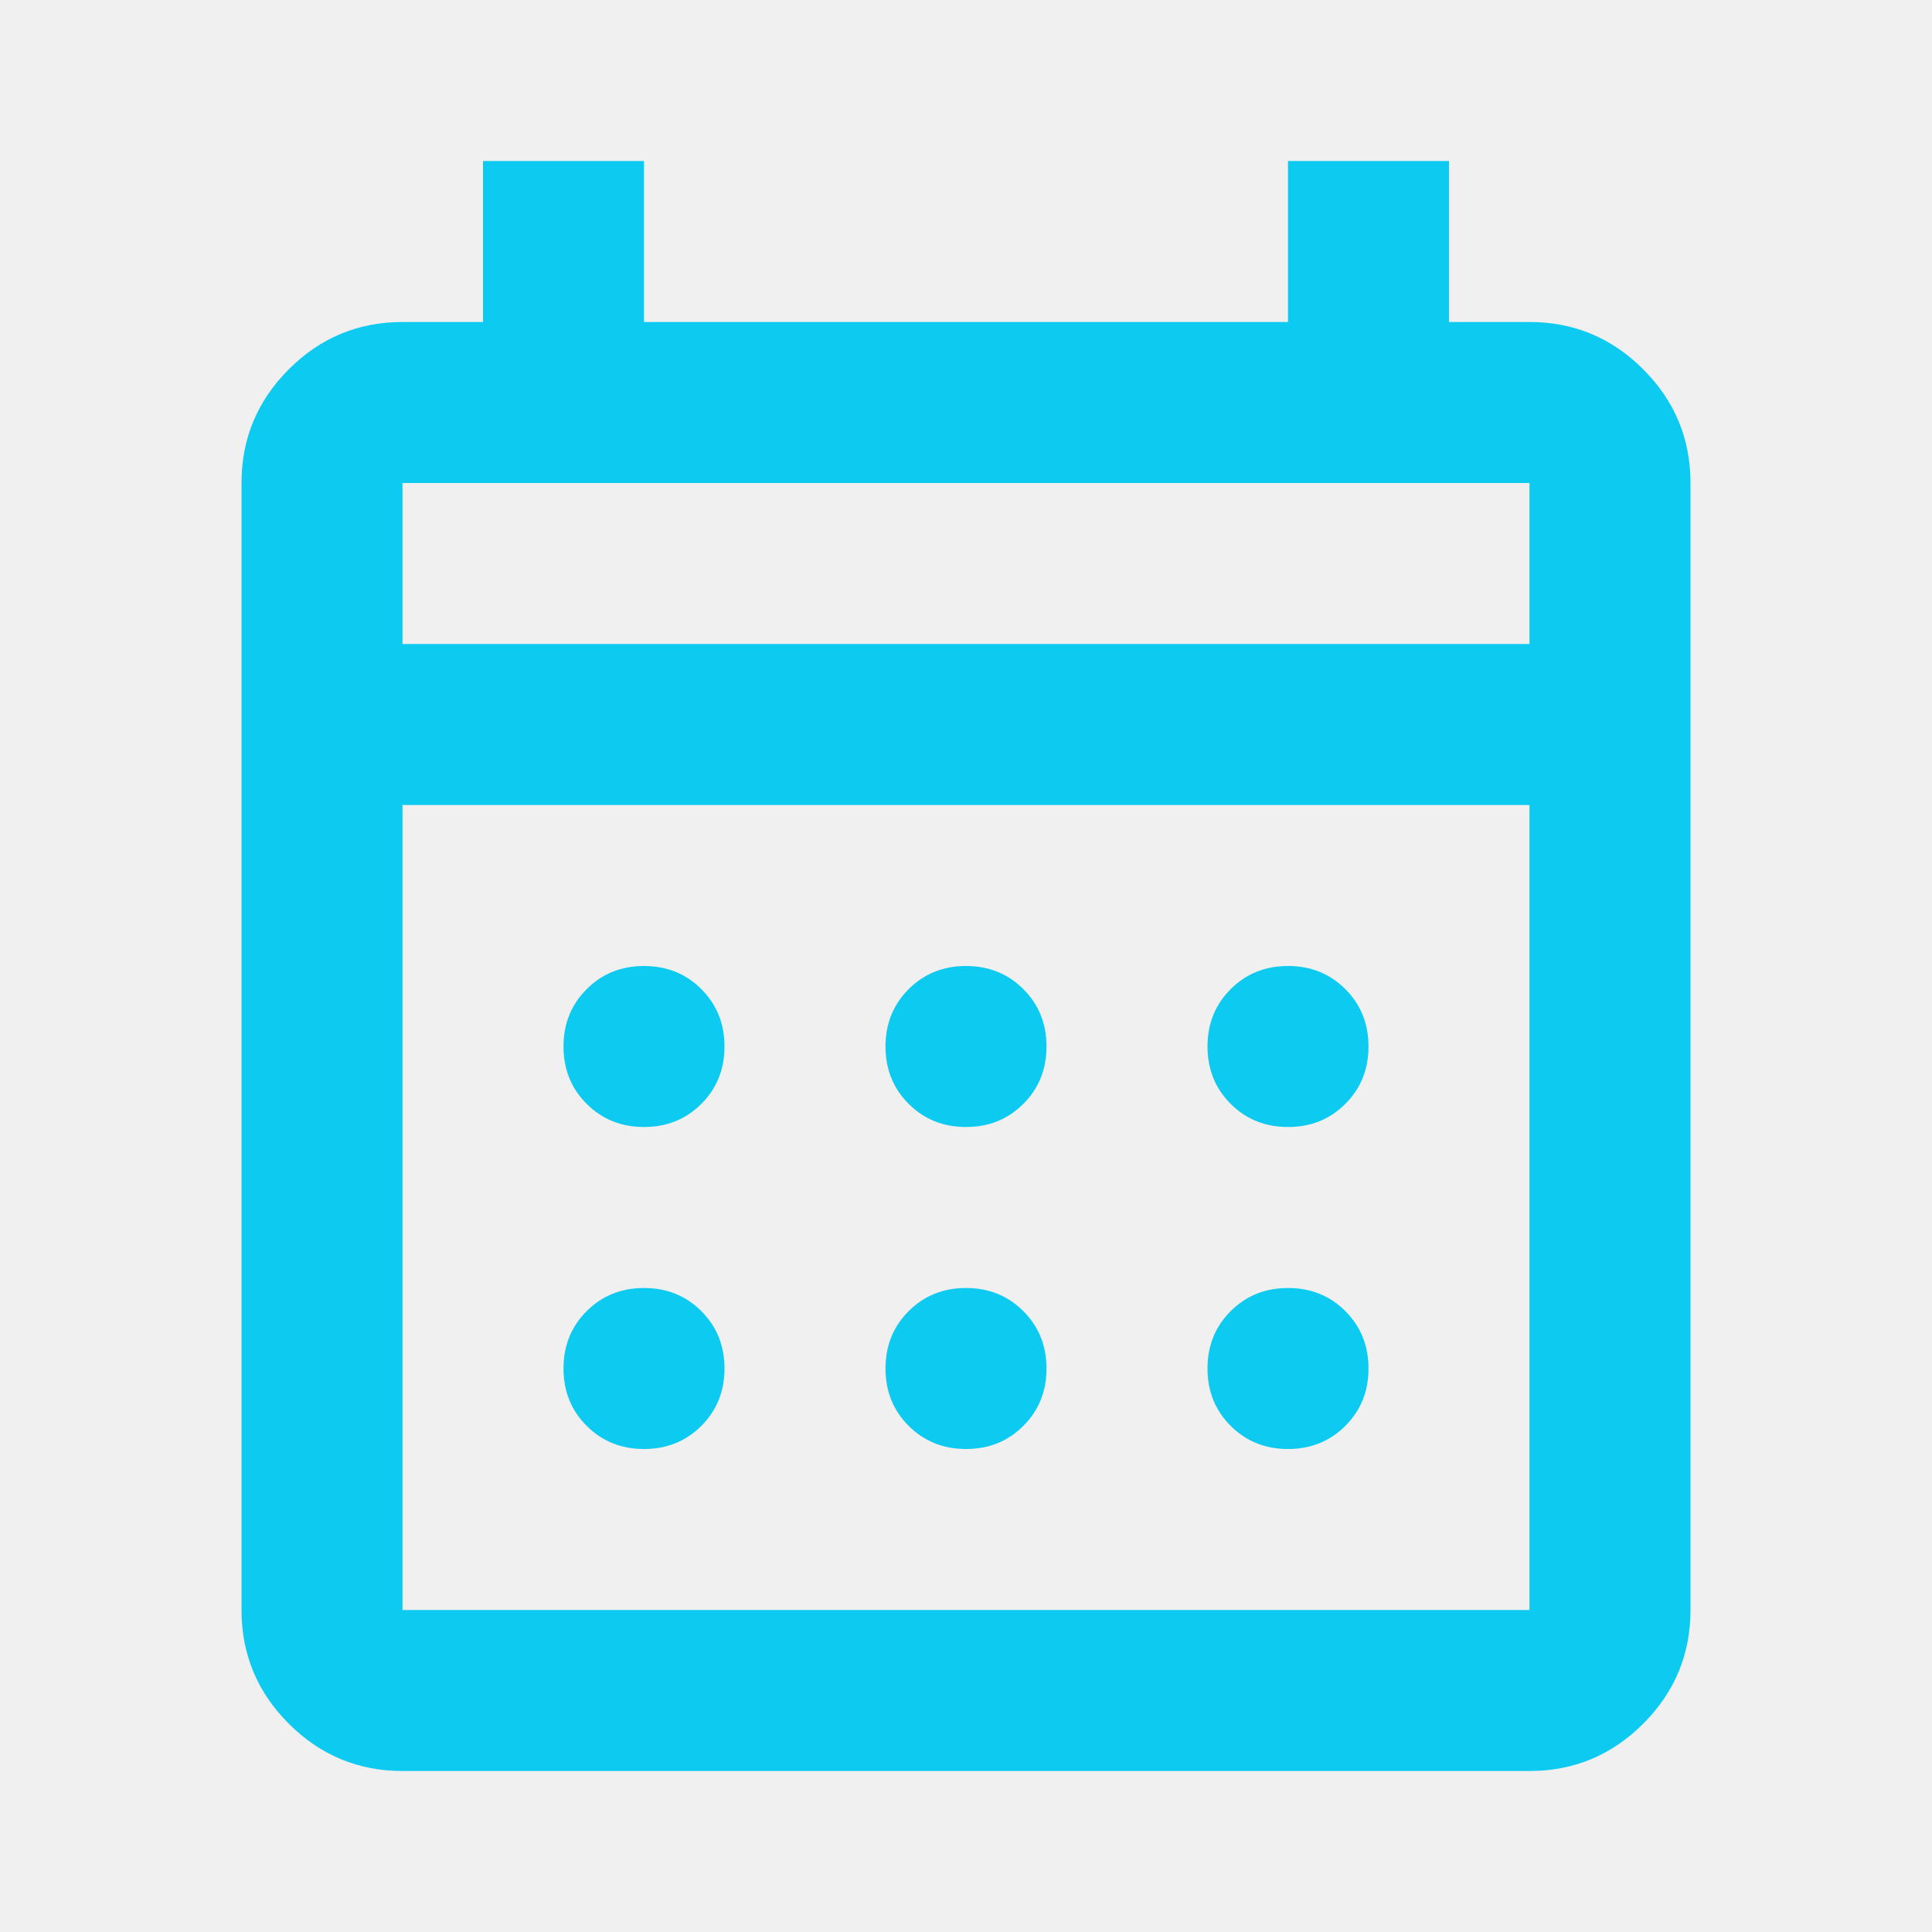
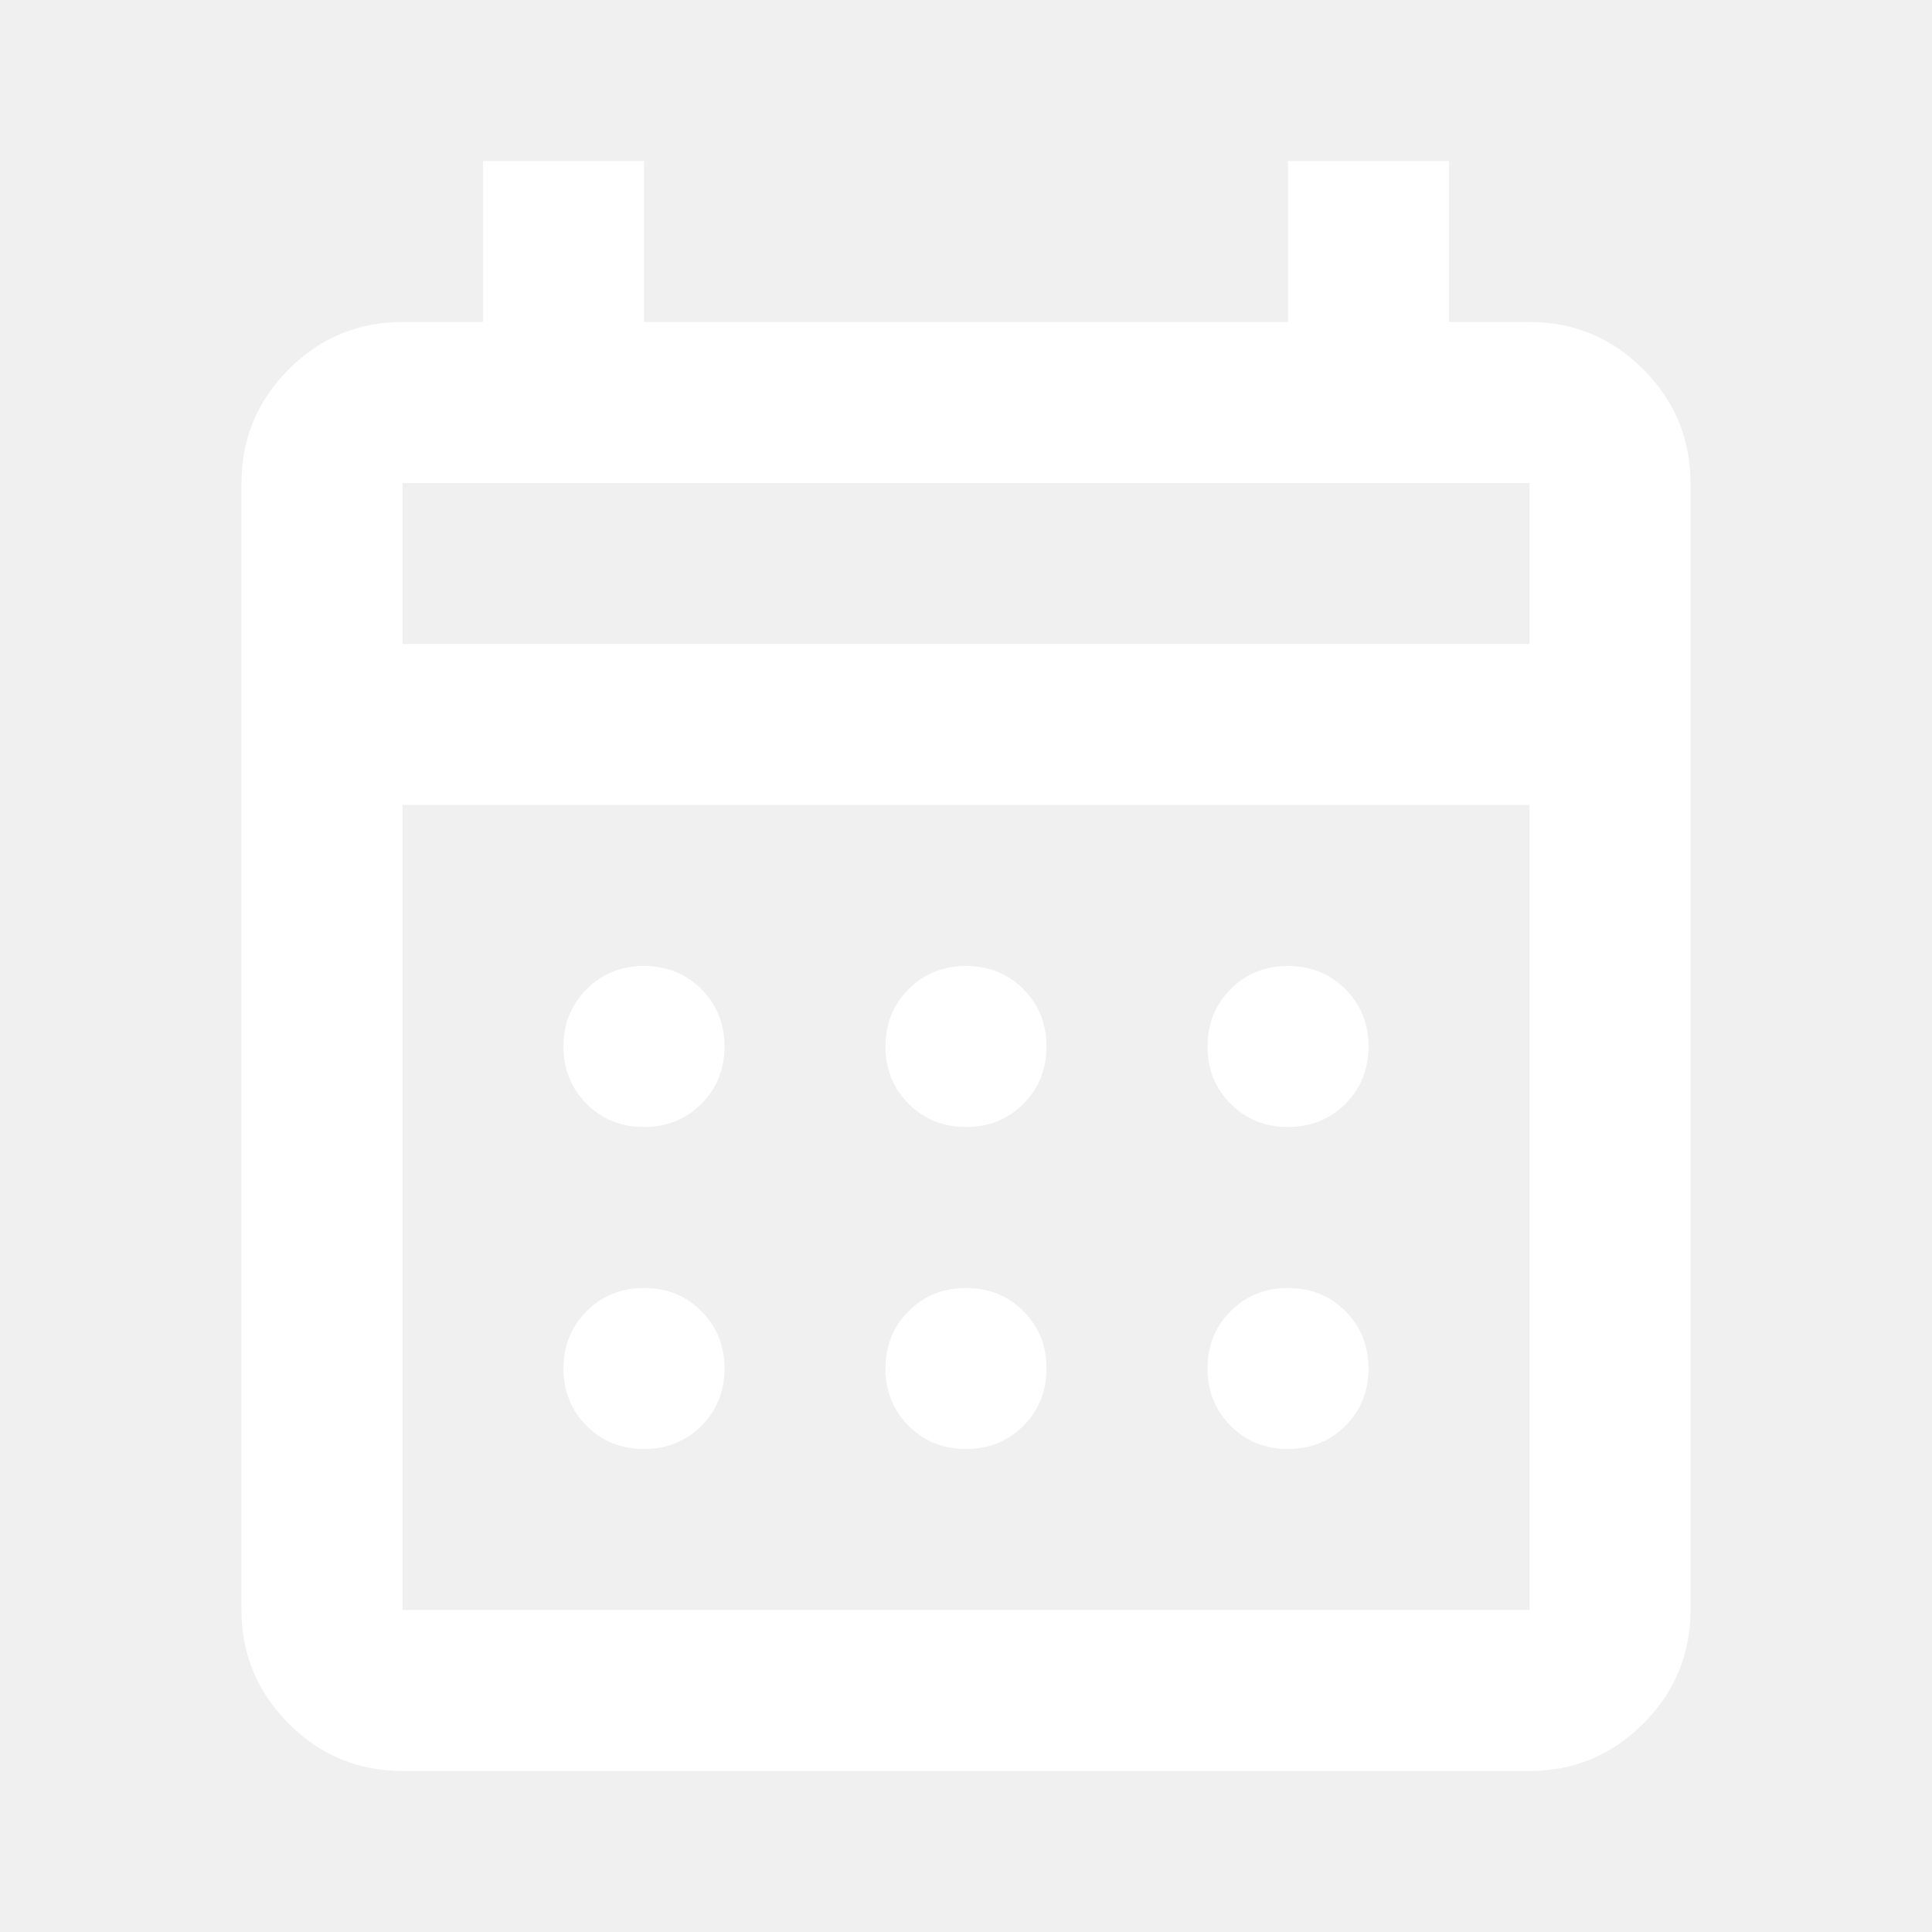
<svg xmlns="http://www.w3.org/2000/svg" height="24" viewBox="0 -960 960 960" width="24">
-   <path d="M200-80q-33 0-56.5-23.5T120-160v-560q0-33 23.5-56.5T200-800h40v-80h80v80h320v-80h80v80h40q33 0 56.5 23.5T840-720v560q0 33-23.5 56.5T760-80H200Zm0-80h560v-400H200v400Zm0-480h560v-80H200v80Zm0 0v-80 80Zm280 240q-17 0-28.5-11.5T440-440q0-17 11.5-28.5T480-480q17 0 28.5 11.5T520-440q0 17-11.5 28.5T480-400Zm-160 0q-17 0-28.5-11.5T280-440q0-17 11.5-28.5T320-480q17 0 28.5 11.5T360-440q0 17-11.5 28.5T320-400Zm320 0q-17 0-28.5-11.5T600-440q0-17 11.5-28.5T640-480q17 0 28.5 11.5T680-440q0 17-11.5 28.5T640-400ZM480-240q-17 0-28.5-11.5T440-280q0-17 11.5-28.5T480-320q17 0 28.5 11.5T520-280q0 17-11.5 28.5T480-240Zm-160 0q-17 0-28.5-11.5T280-280q0-17 11.5-28.5T320-320q17 0 28.5 11.5T360-280q0 17-11.5 28.5T320-240Zm320 0q-17 0-28.5-11.5T600-280q0-17 11.5-28.5T640-320q17 0 28.5 11.5T680-280q0 17-11.5 28.5T640-240Z" fill="#0dcaf0" />
+   <path d="M200-80q-33 0-56.5-23.5T120-160v-560q0-33 23.5-56.5T200-800h40v-80h80v80h320v-80h80v80h40q33 0 56.5 23.5T840-720v560q0 33-23.5 56.5T760-80H200Zm0-80h560v-400H200v400Zm0-480h560v-80H200v80Zm0 0v-80 80Zm280 240q-17 0-28.5-11.5T440-440q0-17 11.5-28.5T480-480q17 0 28.5 11.5T520-440q0 17-11.5 28.5T480-400Zm-160 0q-17 0-28.5-11.5T280-440q0-17 11.5-28.5T320-480q17 0 28.5 11.5T360-440q0 17-11.5 28.5T320-400Zm320 0q-17 0-28.5-11.5T600-440q0-17 11.5-28.5T640-480q17 0 28.5 11.5T680-440q0 17-11.5 28.5T640-400ZM480-240q-17 0-28.5-11.5T440-280q0-17 11.5-28.5T480-320q17 0 28.5 11.5T520-280q0 17-11.5 28.5T480-240Zm-160 0q-17 0-28.5-11.5T280-280q0-17 11.5-28.5T320-320q17 0 28.5 11.5T360-280q0 17-11.5 28.5T320-240Zm320 0q-17 0-28.5-11.5T600-280q0-17 11.5-28.5T640-320q17 0 28.5 11.5T680-280q0 17-11.5 28.5T640-240Z" fill="white" />
</svg>
